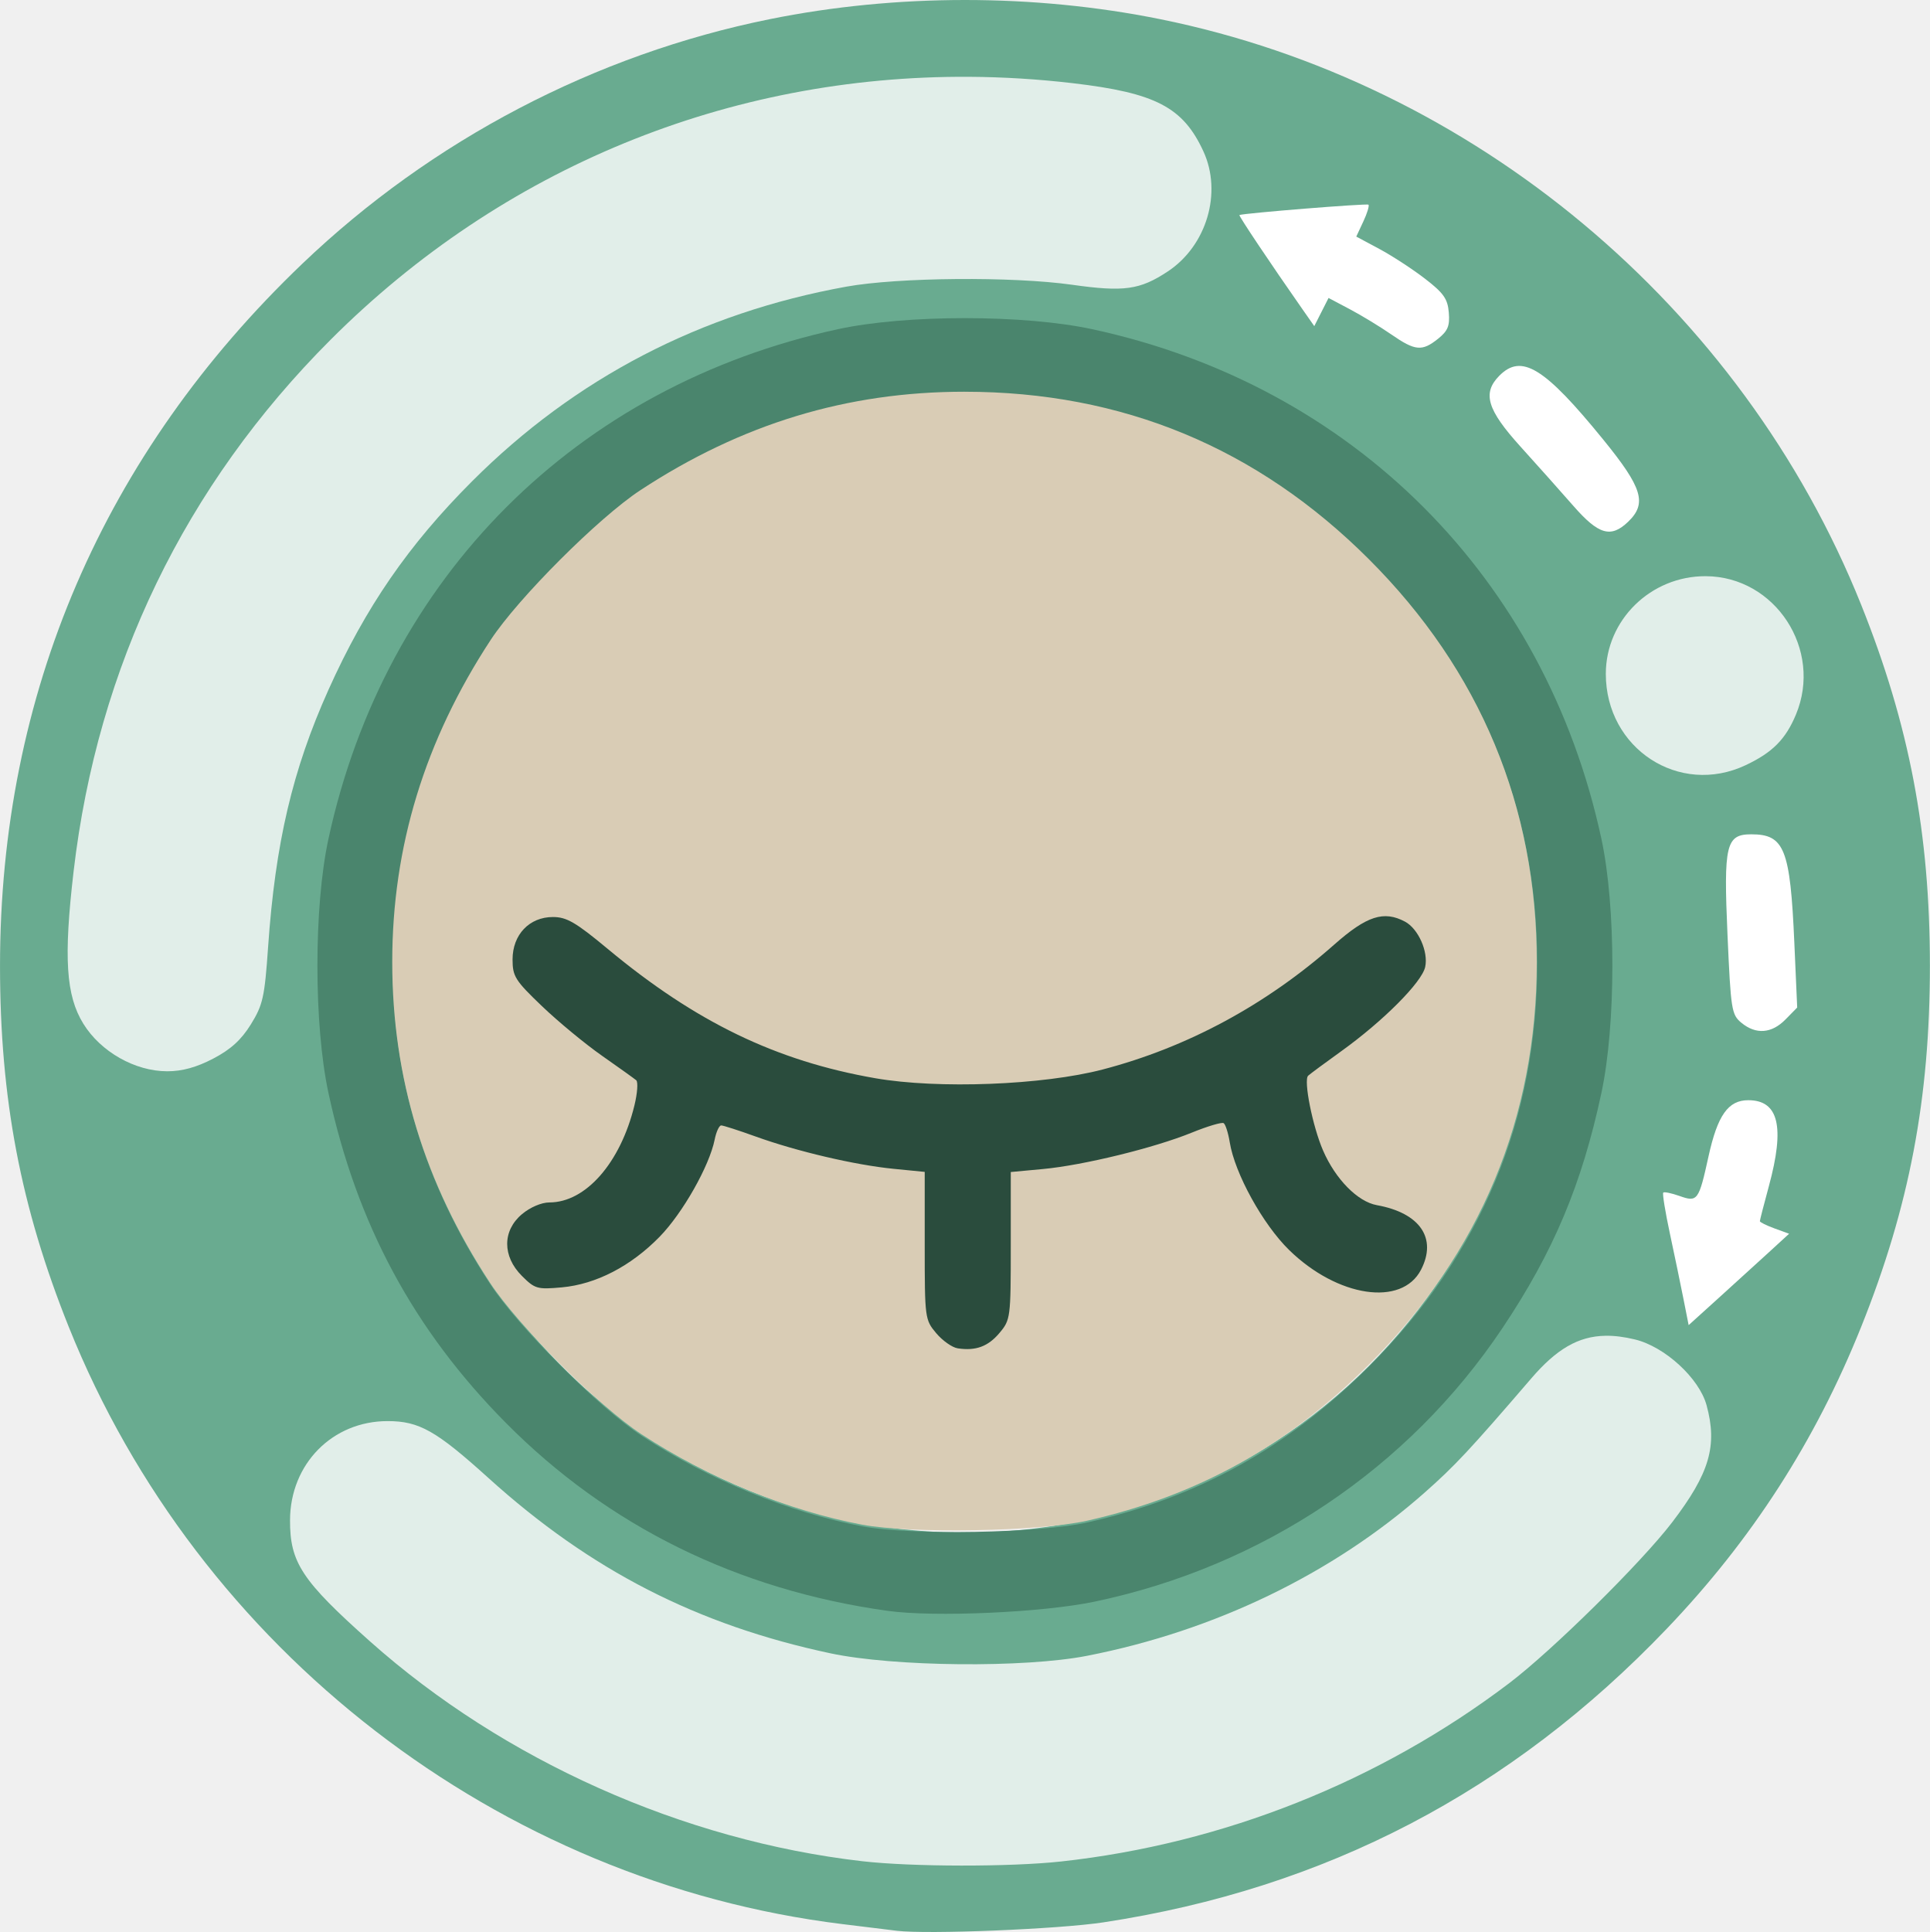
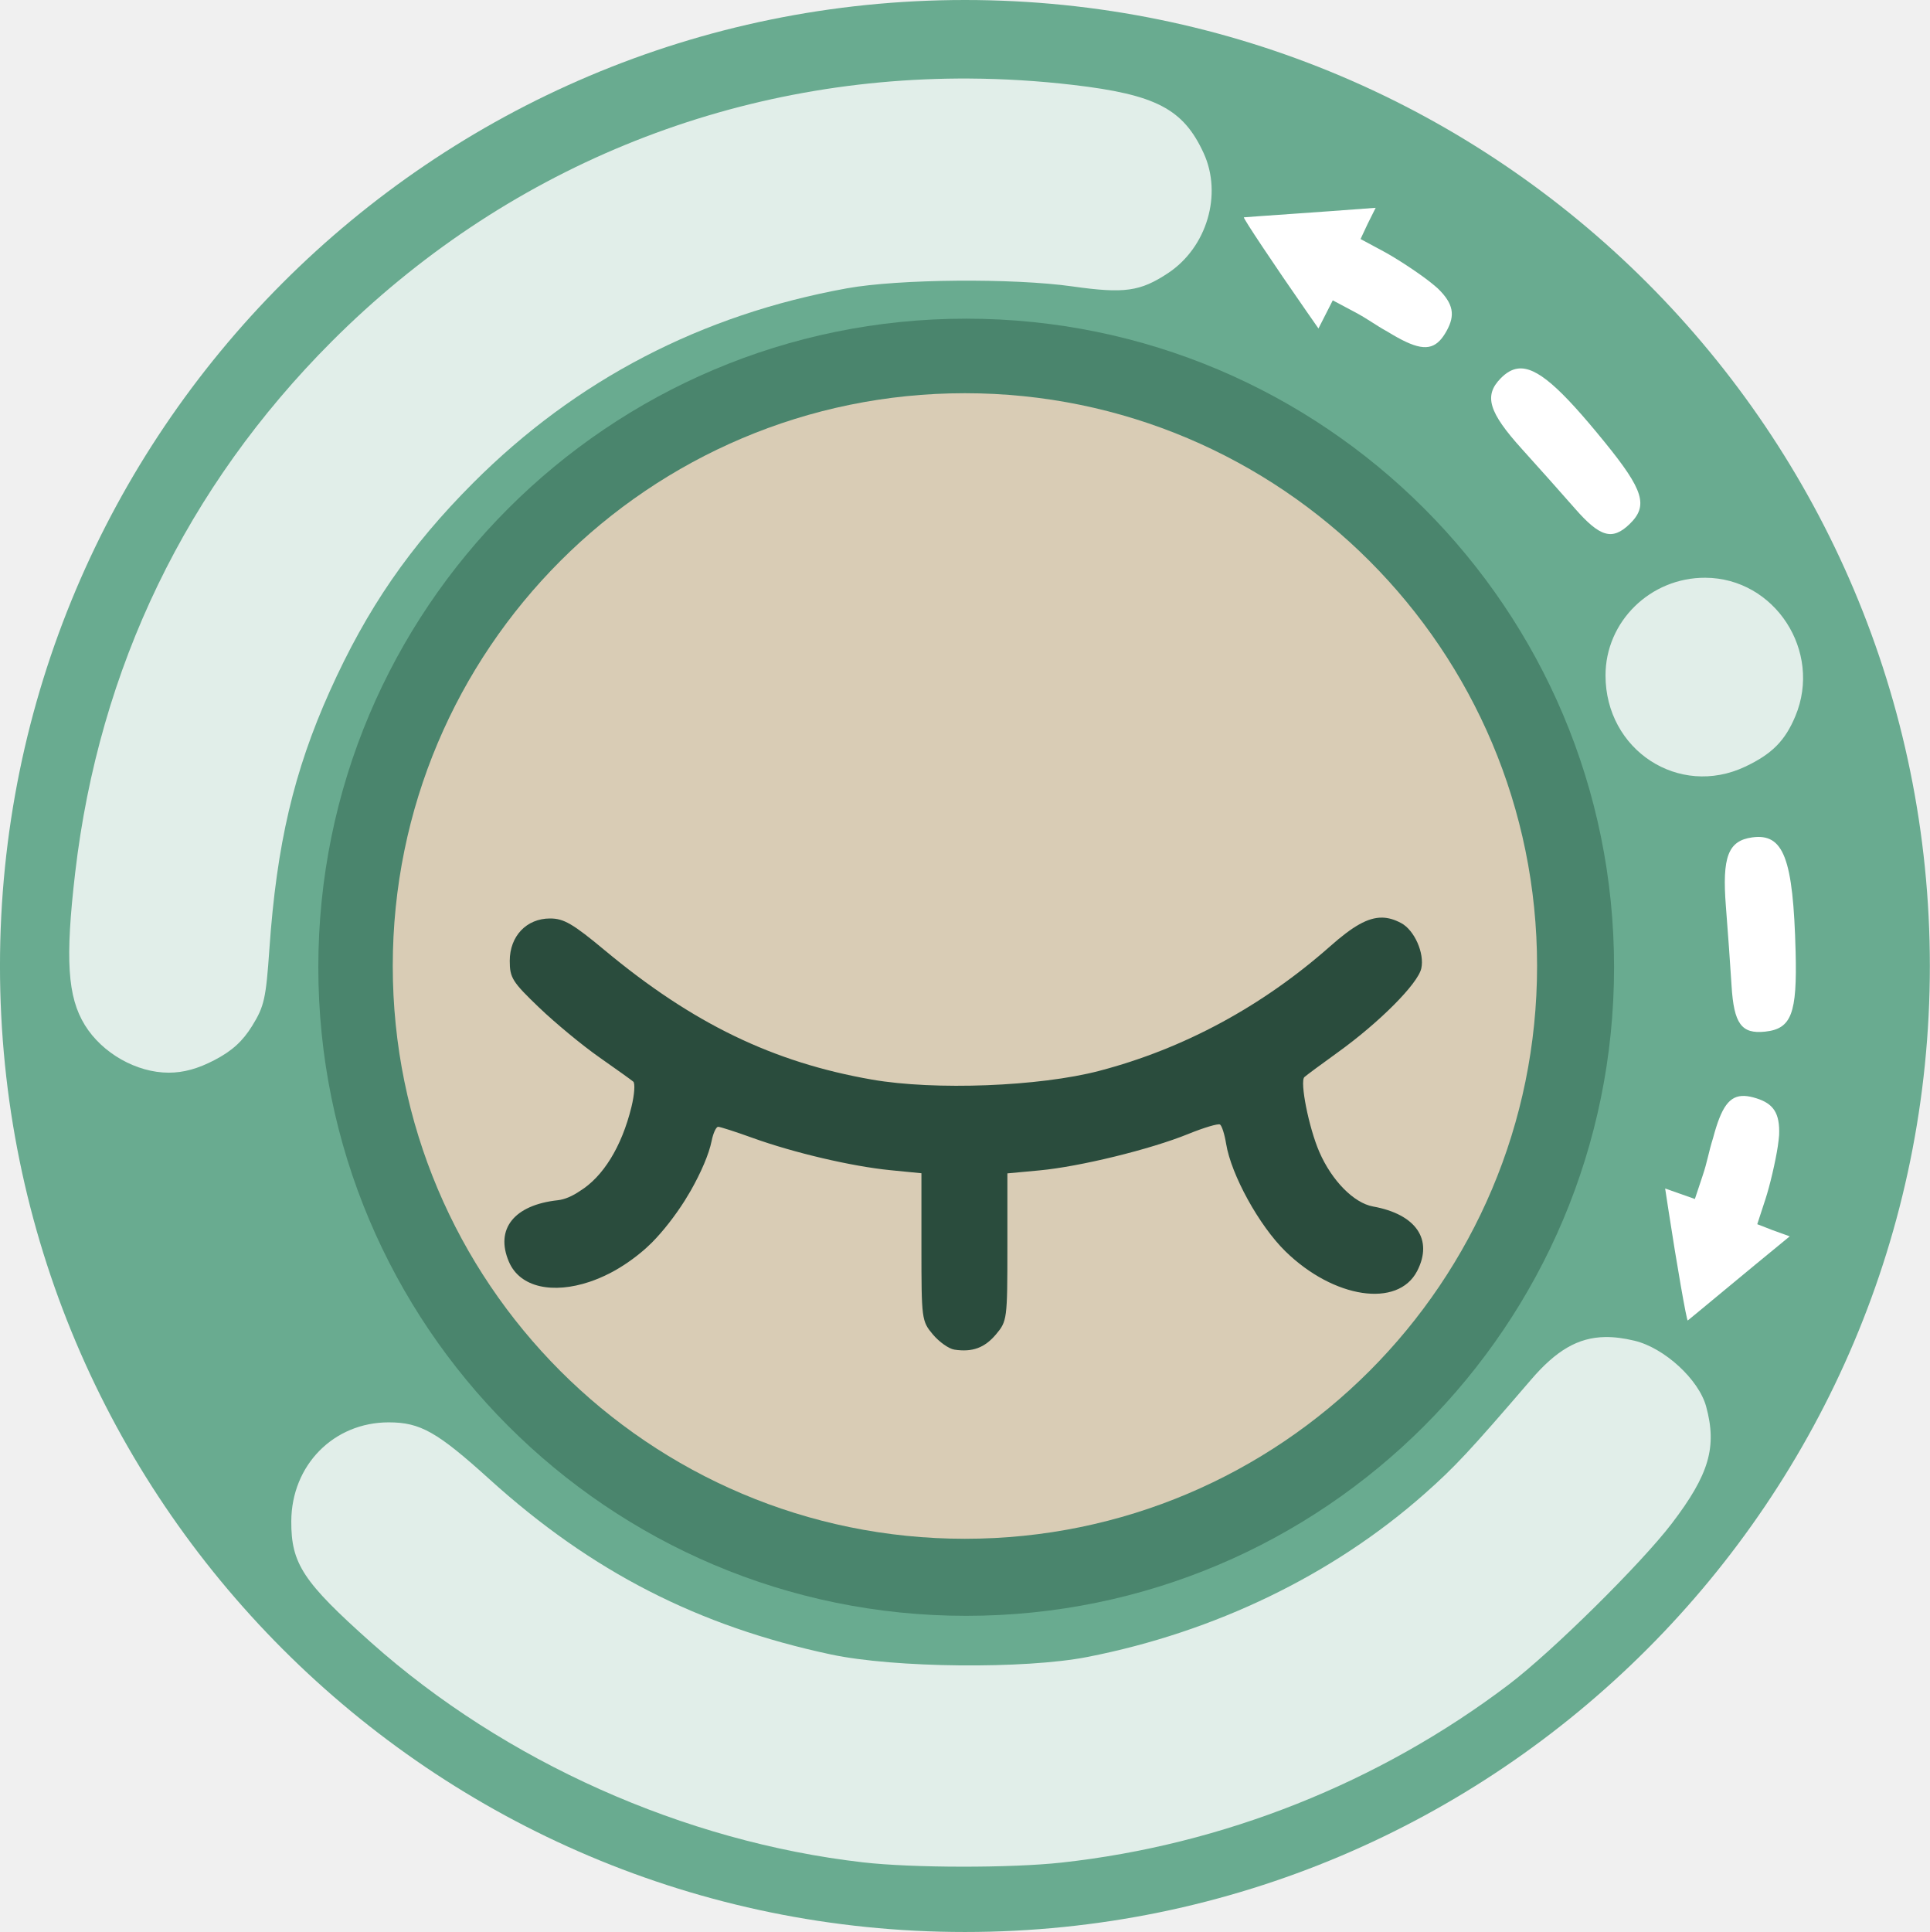
- <svg xmlns="http://www.w3.org/2000/svg" width="71.95mm" height="72.011mm" viewBox="0 0 254.939 255.158" id="svg4398" version="1.1">
-   <defs id="defs4400" />
-   <g id="layer1" transform="translate(-126.8161,-130.4973)">
-     <path id="path4367-8" d="m 245.286,385.493 c -1.155,-0.14 -4.395,-0.536 -7.2,-0.882 -45.42,-5.588 -85.071,-36.188 -102.183,-78.859 -6.362,-15.865 -9.086,-30.166 -9.086,-47.7 0,-35.897 13.656,-67.607 39.928,-92.718 17.091,-16.336 38.708,-27.646 61.741,-32.303 16.707,-3.378 34.893,-3.378 51.6,0 41.351,8.362 76.801,37.969 92.583,77.322 6.362,15.865 9.087,30.166 9.087,47.7 0,17.534 -2.724,31.835 -9.087,47.7 -6.043,15.068 -14.428,28.085 -25.665,39.841 -20.588,21.54 -45.136,34.335 -74.418,38.786 -5.925,0.901 -23.225,1.606 -27.3,1.113 z m 17.686,-53.068 c 45.304,-5.19 75.617,-49.073 64.43,-93.273 -9.059,-35.794 -43.254,-59.739 -80.166,-56.136 -18.159,1.772 -33.638,9.022 -46.301,21.685 -15.904,15.904 -23.831,37.81 -21.676,59.898 1.82,18.649 9.095,33.858 22.509,47.058 15.872,15.619 38.658,23.351 61.204,20.768 z" style="fill:#69ab90" />
-     <path id="path4365-3" d="m 244.086,343.243 c -19.832,-2.763 -36.925,-11.18 -50.467,-24.85 -12.171,-12.287 -19.695,-26.277 -23.413,-43.54 -1.943,-9.019 -1.948,-24.567 -0.01,-33.532 7.473,-34.58 32.778,-59.886 67.358,-67.358 8.965,-1.937 24.513,-1.933 33.532,0.01 34.465,7.424 59.873,32.856 67.283,67.348 1.924,8.957 1.919,24.522 -0.01,33.532 -2.59,12.094 -6.332,20.979 -13.079,31.056 -12.422,18.553 -31.699,31.474 -53.894,36.122 -6.863,1.437 -21.135,2.071 -27.3,1.212 z m 26.4,-11.684 c 14.565,-3.285 26.494,-9.901 37.247,-20.657 14.713,-14.718 22.149,-32.562 22.149,-53.149 0,-20.537 -7.476,-38.478 -22.147,-53.149 -14.756,-14.756 -32.594,-22.147 -53.449,-22.147 -15.511,0 -29.452,4.235 -42.828,13.01 -5.494,3.604 -16.154,14.265 -19.758,19.758 -8.711,13.279 -13.01,27.33 -13.01,42.528 0,15.27 4.227,29.148 12.905,42.37 3.736,5.692 14.327,16.284 20.017,20.018 8.758,5.749 19.447,10.126 29.174,11.948 6.418,1.202 23.363,0.9 29.7,-0.53 z" style="fill:#4a856d" />
-     <path id="path4502-8" d="m 254.226,182.232 c -15.511,0 -29.45,4.234 -42.826,13.01 -5.494,3.604 -16.156,14.266 -19.76,19.76 -8.711,13.279 -13.01,27.33 -13.01,42.527 0,15.27 4.228,29.147 12.906,42.369 3.736,5.692 14.326,16.285 20.016,20.02 8.758,5.749 19.447,10.126 29.174,11.947 6.418,1.202 23.364,0.9 29.701,-0.529 14.565,-3.285 26.494,-9.902 37.246,-20.658 14.713,-14.718 22.15,-32.561 22.15,-53.148 0,-20.537 -7.477,-38.477 -22.148,-53.148 -14.756,-14.756 -32.594,-22.148 -53.449,-22.148 z" style="opacity:1;fill:#d9ccb5;fill-opacity:1" />
-     <path style="fill:#2a4c3d" d="m 253.328,308.57 c -0.729,-0.11 -2.008,-1.011 -2.842,-2.002 -1.487,-1.767 -1.516,-1.99 -1.516,-11.551 l 0,-9.749 -4.13,-0.407 c -5.066,-0.499 -12.755,-2.3 -18.193,-4.261 -2.241,-0.808 -4.294,-1.469 -4.562,-1.469 -0.268,0 -0.656,0.842 -0.862,1.872 -0.697,3.484 -4.226,9.712 -7.271,12.831 -3.802,3.894 -8.405,6.275 -12.925,6.685 -3.234,0.293 -3.555,0.201 -5.273,-1.517 -2.59,-2.59 -2.585,-5.965 0.012,-8.15 1.077,-0.906 2.579,-1.549 3.62,-1.549 4.8,0 9.377,-5.216 11.235,-12.803 0.395,-1.612 0.502,-3.113 0.238,-3.337 -0.264,-0.223 -2.297,-1.678 -4.519,-3.233 -2.222,-1.555 -5.789,-4.501 -7.928,-6.547 -3.547,-3.393 -3.888,-3.935 -3.888,-6.17 0,-3.274 2.217,-5.605 5.332,-5.605 1.817,0 3.013,0.695 7.248,4.216 11.625,9.665 22.241,14.794 35.338,17.074 8.301,1.445 22.129,0.914 30.04,-1.154 11.173,-2.921 21.57,-8.527 30.577,-16.488 4.301,-3.802 6.562,-4.533 9.368,-3.032 1.745,0.934 3.096,3.978 2.655,5.983 -0.445,2.026 -5.555,7.152 -11.097,11.131 -2.122,1.523 -4.085,2.975 -4.362,3.226 -0.637,0.576 0.582,6.691 1.971,9.888 1.647,3.789 4.567,6.752 7.105,7.21 5.696,1.027 7.983,4.371 5.833,8.529 -2.539,4.909 -11.025,3.64 -17.422,-2.605 -3.472,-3.39 -7.18,-10.113 -7.845,-14.225 -0.201,-1.241 -0.565,-2.381 -0.809,-2.532 -0.244,-0.151 -2.143,0.415 -4.218,1.259 -4.974,2.021 -14.328,4.308 -19.642,4.802 l -4.258,0.396 0,9.741 c 0,9.506 -0.036,9.783 -1.489,11.51 -1.513,1.798 -3.131,2.394 -5.521,2.034 z" id="path4536" />
-     <path style="fill:#e1eee9;fill-opacity:1;fill-rule:evenodd;stroke:none;stroke-width:1px;stroke-linecap:butt;stroke-linejoin:miter;stroke-opacity:1" d="m 254.836,140.641 c -31.739,-0.19 -61.618,11.993 -84.344,34.719 -19.23,19.231 -30.79,43.129 -33.951,70.191 -1.336,11.44 -1.018,16.428 1.283,20.15 2.295,3.711 6.83,6.279 11.09,6.279 1.969,0 3.866,-0.523 6.072,-1.676 2.31,-1.207 3.704,-2.475 4.973,-4.527 1.584,-2.563 1.813,-3.592 2.269,-10.174 0.955,-13.762 3.224,-23.428 7.986,-34.023 4.896,-10.895 10.57,-19.127 18.971,-27.527 13.602,-13.602 30.17,-22.216 49.428,-25.697 6.829,-1.235 21.964,-1.363 29.818,-0.252 6.865,0.971 8.97,0.679 12.658,-1.764 5.136,-3.402 7.207,-10.401 4.693,-15.859 -2.683,-5.825 -6.313,-7.717 -17.246,-8.996 -4.595,-0.537 -9.167,-0.817 -13.701,-0.844 z m 97.309,65.953 c -7.256,-0.033 -13.201,5.779 -13.201,12.902 0,9.867 9.696,16.197 18.471,12.059 3.541,-1.67 5.278,-3.416 6.641,-6.678 3.581,-8.571 -2.718,-18.241 -11.91,-18.283 z m -13.252,100.318 c -3.607,0.057 -6.491,1.788 -9.785,5.619 -8.142,9.468 -10.101,11.566 -14.125,15.117 -12.131,10.707 -27.712,18.234 -44.568,21.531 -8.271,1.618 -25.532,1.45 -33.9,-0.33 -17.606,-3.744 -31.698,-10.966 -45.17,-23.148 -6.922,-6.259 -9.157,-7.52 -13.33,-7.52 -7.283,0 -12.856,5.651 -12.887,13.068 -0.023,5.606 1.559,8.006 10.568,16.027 17.659,15.722 41.37,26.31 65.019,29.031 6.544,0.753 19.554,0.77 26.273,0.035 21.382,-2.338 42.039,-10.552 59.168,-23.529 5.715,-4.33 17.493,-15.952 21.551,-21.266 4.943,-6.474 6.011,-10.106 4.545,-15.467 -0.977,-3.57 -5.52,-7.736 -9.469,-8.684 -1.405,-0.337 -2.688,-0.505 -3.891,-0.486 z" id="path4557-9" />
-     <path style="fill:#ffffff;fill-opacity:1" d="m 349.193,302.004 c -0.381,-1.926 -1.188,-5.811 -1.793,-8.632 -0.606,-2.822 -0.996,-5.237 -0.869,-5.367 0.128,-0.13 1.096,0.071 2.153,0.446 2.377,0.845 2.542,0.62 3.826,-5.228 1.194,-5.436 2.599,-7.422 5.251,-7.422 4.018,0 4.857,3.5 2.721,11.356 -0.653,2.403 -1.188,4.482 -1.188,4.62 0,0.138 0.869,0.568 1.93,0.956 l 1.93,0.704 -2.672,2.45 c -1.47,1.348 -4.455,4.063 -6.634,6.035 l -3.962,3.584 -0.693,-3.502 z m 7.668,-36.423 c -1.308,-1.079 -1.401,-1.67 -1.842,-11.617 -0.528,-11.906 -0.204,-13.279 3.141,-13.279 4.381,0 5.141,1.911 5.687,14.314 l 0.378,8.563 -1.548,1.577 c -1.825,1.861 -3.905,2.018 -5.817,0.44 z m -22.197,-68.263 c -1.641,-1.876 -4.787,-5.404 -6.992,-7.839 -4.404,-4.864 -5.063,-7.047 -2.821,-9.334 2.946,-3.004 5.973,-1.151 13.768,8.428 5.178,6.363 5.796,8.416 3.267,10.839 -2.272,2.177 -3.9,1.705 -7.222,-2.095 z m -24.065,-22.656 c -1.47,-1.015 -3.934,-2.513 -5.477,-3.329 l -2.805,-1.483 -0.943,1.859 -0.943,1.859 -1.617,-2.311 c -4.192,-5.992 -8.418,-12.306 -8.272,-12.361 0.67,-0.252 16.846,-1.55 17.045,-1.368 0.14,0.128 -0.164,1.129 -0.677,2.224 l -0.931,1.991 3.052,1.635 c 1.678,0.899 4.388,2.665 6.021,3.925 2.47,1.904 3,2.657 3.15,4.47 0.146,1.767 -0.123,2.423 -1.416,3.461 -2.121,1.7 -3.019,1.618 -6.187,-0.571 z" id="path4676" />
+ <svg xmlns="http://www.w3.org/2000/svg" width="71.95mm" height="72.011mm" version="1.1" viewBox="0 0 254.94 255.16">
+   <g transform="translate(-126.82 -130.5)">
+     <g transform="matrix(.8841 0 0 .88486 709.88 194.18)">
+       <circle cx="-515.32" cy="72.214" r="144.18" fill="#69ab90" />
+       <circle cx="-515.13" cy="72.402" r="96.804" fill="#4a856d" />
+       <circle cx="-515.32" cy="72.214" r="85.491" fill="#d9ccb5" />
+       <path d="m-514.62-60.244c-35.857-0.214-69.613 13.549-95.287 39.223-21.726 21.726-34.785 48.725-38.356 79.299-1.51 12.924-1.151 18.559 1.45 22.765 2.592 4.193 7.716 7.094 12.529 7.094 2.224 0 4.367-0.591 6.86-1.893 2.61-1.364 4.184-2.796 5.618-5.115 1.79-2.895 2.048-4.058 2.564-11.494 1.079-15.547 3.643-26.467 9.023-38.438 5.532-12.308 11.942-21.608 21.432-31.099 15.367-15.367 34.084-25.098 55.841-29.031 7.715-1.395 24.814-1.54 33.687-0.285 7.756 1.097 10.134 0.767 14.301-1.992 5.802-3.843 8.143-11.751 5.302-17.917-3.031-6.581-7.132-8.718-19.484-10.163-5.191-0.607-10.356-0.923-15.479-0.953zm109.93 74.51c-8.198-0.038-14.914 6.528-14.914 14.576 0 11.147 10.954 18.298 20.867 13.623 4.001-1.887 5.963-3.859 7.502-7.544 4.046-9.683-3.071-20.608-13.456-20.655zm-14.971 113.33c-4.075 0.065-7.333 2.021-11.055 6.348-9.198 10.697-11.412 13.066-15.958 17.079-13.705 12.096-31.307 20.6-50.351 24.325-9.345 1.828-28.844 1.638-38.299-0.373-19.891-4.23-35.81-12.389-51.031-26.152-7.82-7.071-10.345-8.495-15.06-8.495-8.227 0-14.524 6.385-14.559 14.764-0.026 6.333 1.762 9.045 11.94 18.107 19.95 17.762 46.738 29.723 73.456 32.798 7.393 0.851 22.091 0.87 29.682 0.04 24.156-2.641 47.493-11.922 66.845-26.582 6.457-4.892 19.763-18.022 24.347-24.025 5.585-7.314 6.792-11.417 5.135-17.474-1.103-4.033-6.236-8.74-10.697-9.81-1.587-0.381-3.037-0.571-4.395-0.549z" fill="#e1eee9" fill-rule="evenodd" />
+       <g fill="#fff">
+         <path d="m-398.82 91.611c-2.281-0.101-3.476 1.645-4.709 6.266-0.726 2.322-0.813 3.414-1.588 5.713l-1.133 3.4-2.221-0.783-2.221-0.781 0.482 3.148c1.252 8.166 2.731 16.622 2.893 16.553 1.736-1.4 8.011-6.652 15.238-12.561 0 0-1.199-0.431-2.537-0.914l-2.314-0.9 1.217-3.717c0.669-2.044 1.503-5.601 1.853-7.904 0.1-0.658 0.149-1.159 0.197-1.662 0.138-3.332-0.883-4.714-3.391-5.506-0.656-0.207-1.241-0.328-1.768-0.352z" />
+         <path d="m-444.37-21.129c-1.582 1.647-3.651 1.208-7.731-1.287-2.127-1.18-2.943-1.91-5.091-3.04l-3.166-1.68-1.067 2.099-1.069 2.098-1.823-2.612c-4.727-6.776-9.491-13.916-9.326-13.978 2.222-0.184 10.389-0.711 19.697-1.421 0 0-0.571 1.139-1.206 2.412l-1.054 2.249 3.445 1.851c1.895 1.018 4.952 3.018 6.795 4.443 0.527 0.407 0.907 0.736 1.29 1.067 2.398 2.317 2.613 4.022 1.344 6.325-0.332 0.603-0.672 1.094-1.037 1.474z" />
+         <path d="m-432.68-16.955c-0.926 0.112-1.764 0.618-2.596 1.467-2.534 2.583-1.789 5.05 3.186 10.545 2.491 2.751 6.047 6.736 7.9 8.855 3.754 4.293 5.591 4.826 8.158 2.367 2.858-2.737 2.158-5.057-3.691-12.246-6.605-8.117-10.178-11.324-12.957-10.988z" />
+         <path d="m-400.77 75.155c-0.173-2.811-0.554-8.137-0.846-11.837-0.583-7.389 0.334-9.798 3.917-10.296 4.708-0.654 6.137 3.092 6.5 17.04 0.241 9.265-0.621 11.529-4.557 11.95-3.535 0.379-4.664-1.166-5.015-6.857z" />
+       </g>
+       <path d="m-453.01 64.994c-2.111-0.019-4.362 1.295-7.703 4.248-10.175 8.993-21.922 15.327-34.545 18.627-8.938 2.337-24.56 2.935-33.938 1.303-14.797-2.576-26.79-8.37-39.924-19.289-4.784-3.977-6.134-4.762-8.188-4.762-3.519 0-6.023 2.633-6.023 6.332 0 2.525 0.386 3.137 4.393 6.971 2.416 2.311 6.445 5.638 8.955 7.394 2.51 1.757 4.808 3.4 5.106 3.652 0.298 0.252 0.178 1.95-0.268 3.772-1.473 6.017-4.278 10.442-7.693 12.551-1.127 0.768-2.264 1.268-3.32 1.383-6.536 0.707-9.396 4.312-7.293 9.195 1.67 3.878 6.616 4.793 12.031 2.988 0.247-0.085 0.493-0.169 0.738-0.264 0.238-0.09 0.477-0.185 0.717-0.285 0.493-0.21 0.984-0.433 1.471-0.682 0.051-0.026 0.102-0.048 0.152-0.074 1.814-0.942 3.572-2.151 5.227-3.596 0.14-0.126 0.281-0.258 0.422-0.391 0.205-0.186 0.404-0.381 0.605-0.574 1.714-1.734 3.433-3.948 4.893-6.24 0.206-0.324 0.393-0.649 0.588-0.975 0.107-0.184 0.224-0.362 0.328-0.547 1.525-2.691 2.718-5.434 3.111-7.402 0.233-1.163 0.672-2.115 0.975-2.115 0.303-1e-5 2.623 0.747 5.154 1.66 6.144 2.216 14.829 4.25 20.553 4.814l4.668 0.459v11.014c0 10.802 0.033 11.054 1.713 13.051 0.942 1.12 2.387 2.138 3.211 2.262 2.7 0.407 4.527-0.268 6.236-2.299 1.641-1.951 1.684-2.265 1.684-13.004v-11.004l4.811-0.447c6.003-0.558 16.571-3.141 22.189-5.424 2.345-0.953 4.489-1.593 4.766-1.422 0.276 0.171 0.687 1.457 0.914 2.859 0.751 4.645 4.94 12.24 8.863 16.07 7.226 7.055 16.814 8.487 19.682 2.941 2.429-4.697-0.155-8.474-6.59-9.635-2.868-0.517-6.167-3.864-8.027-8.145-1.57-3.612-2.946-10.521-2.227-11.172 0.314-0.283 2.531-1.923 4.928-3.644 6.261-4.495 12.034-10.285 12.537-12.574 0.498-2.265-1.029-5.705-3-6.76-0.991-0.53-1.921-0.814-2.881-0.822z" fill="#2a4c3d" />
+     </g>
  </g>
</svg>
